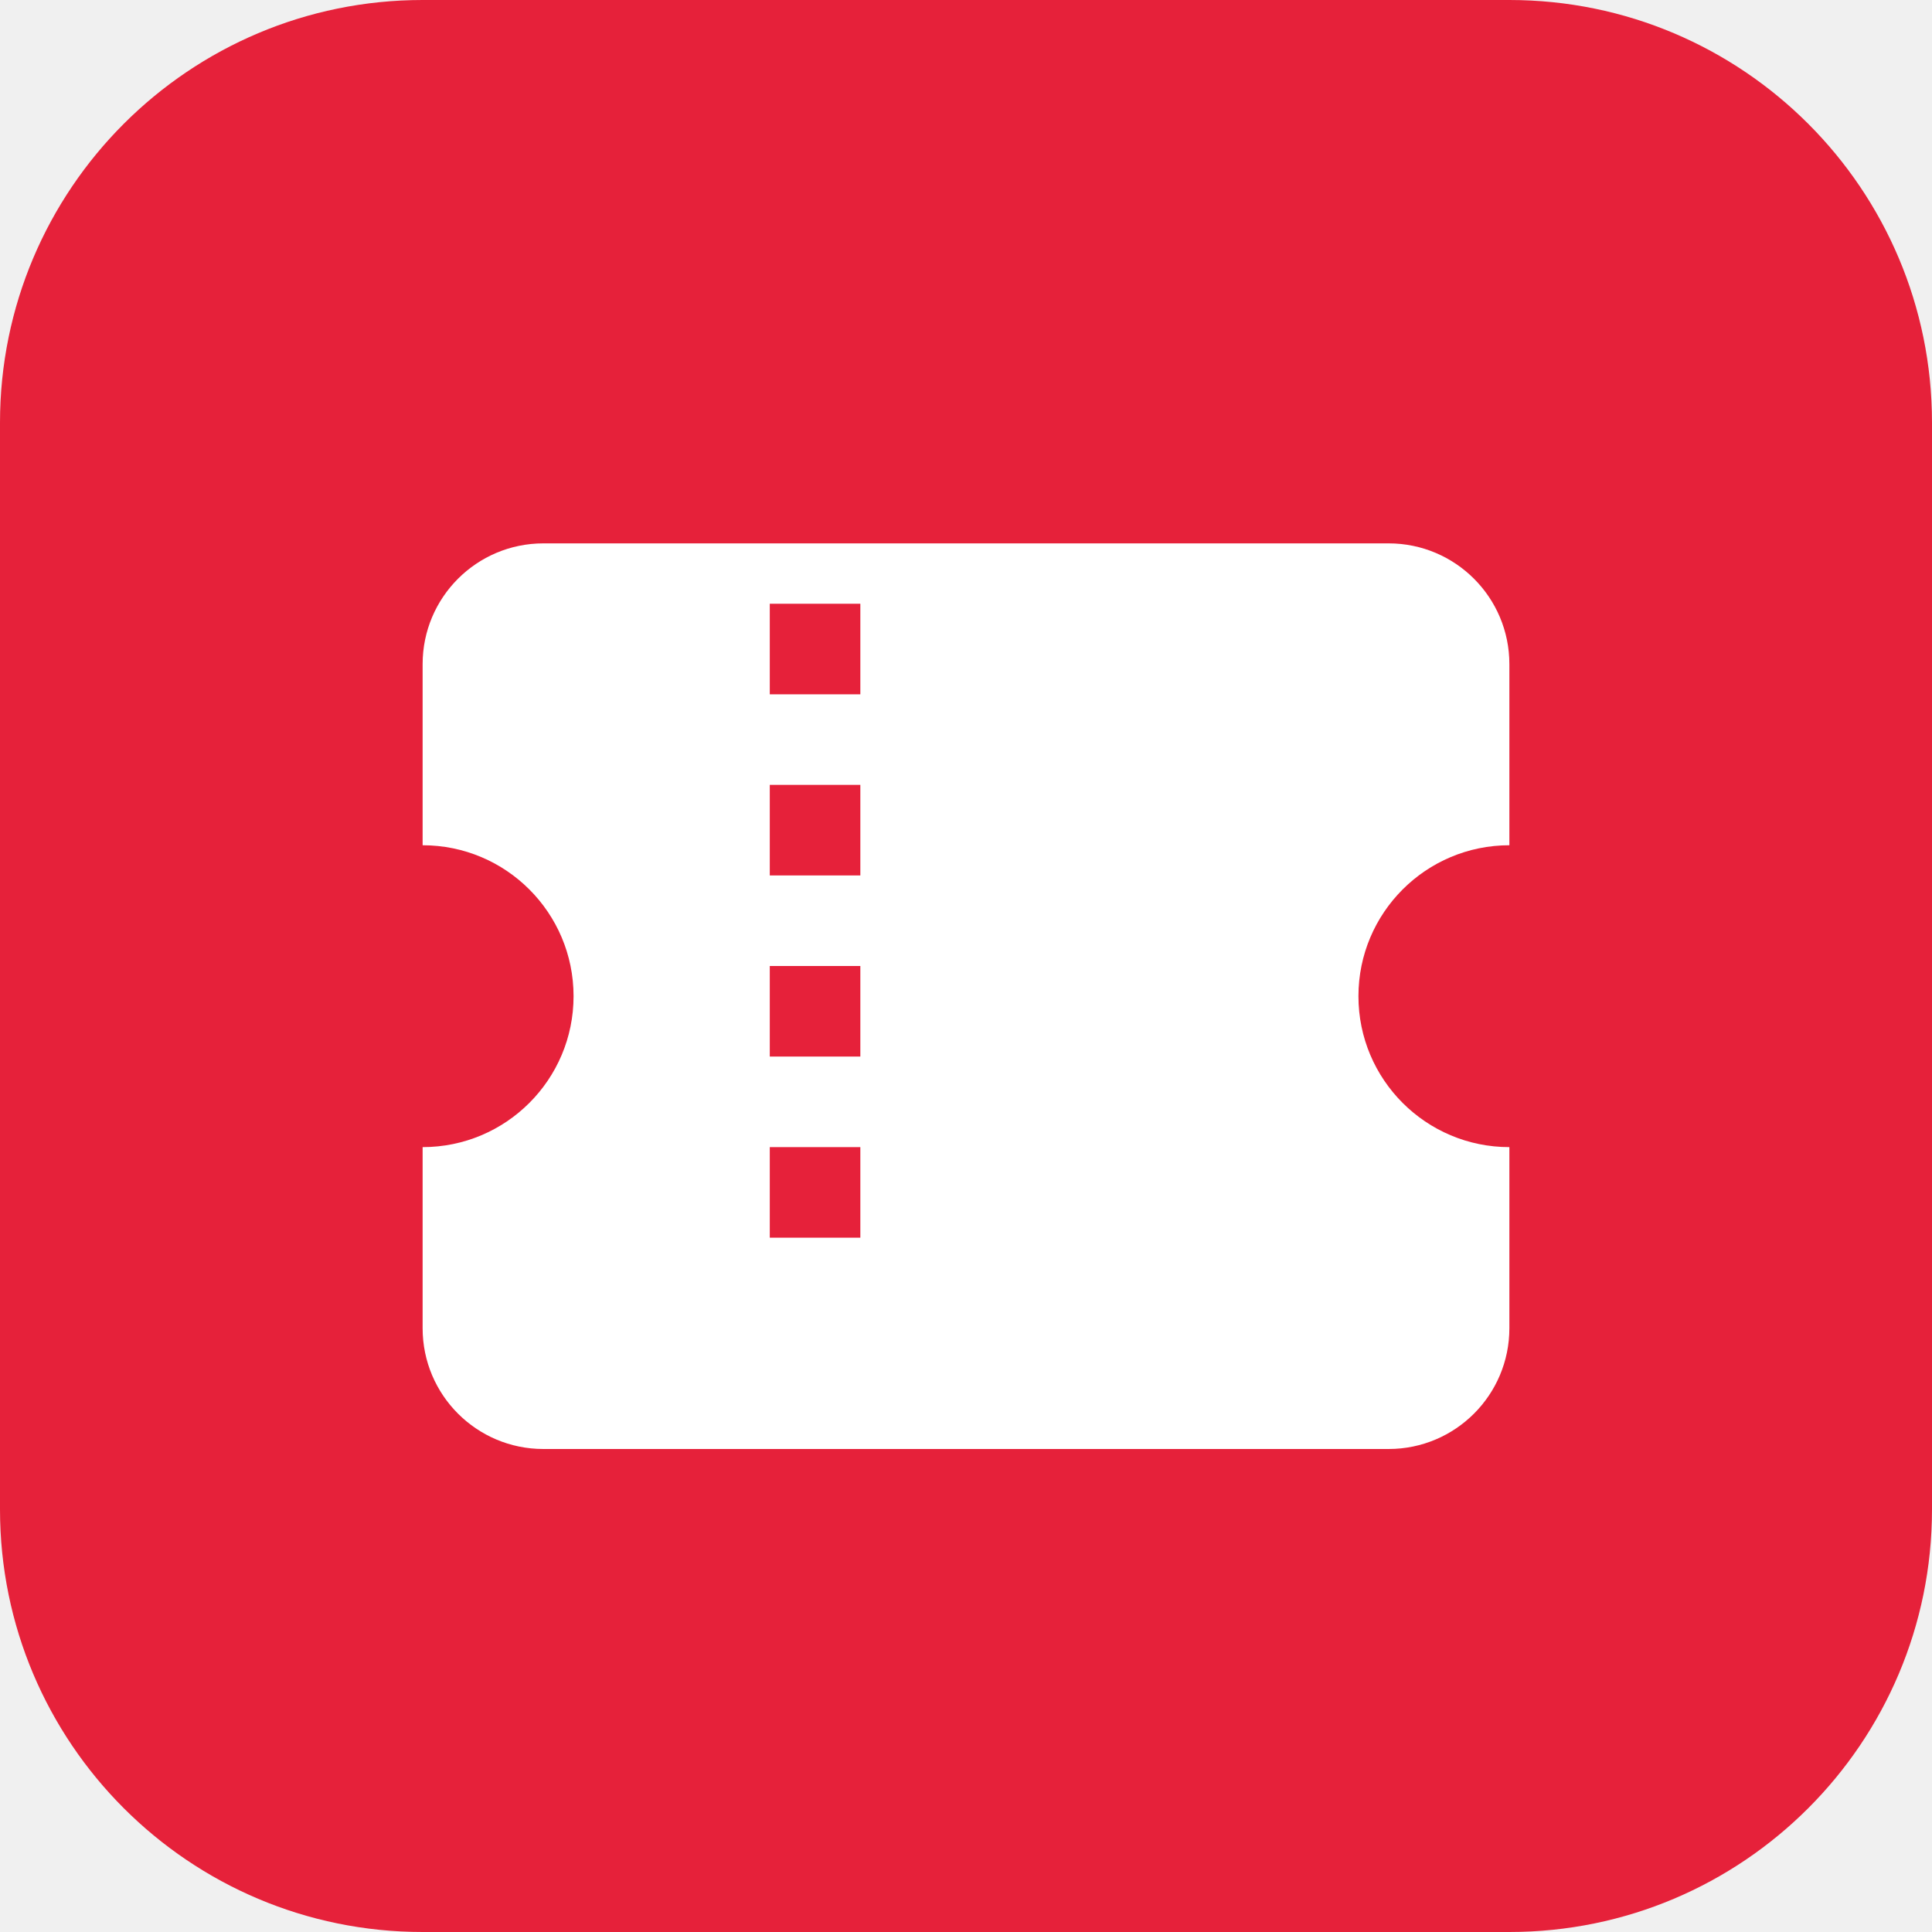
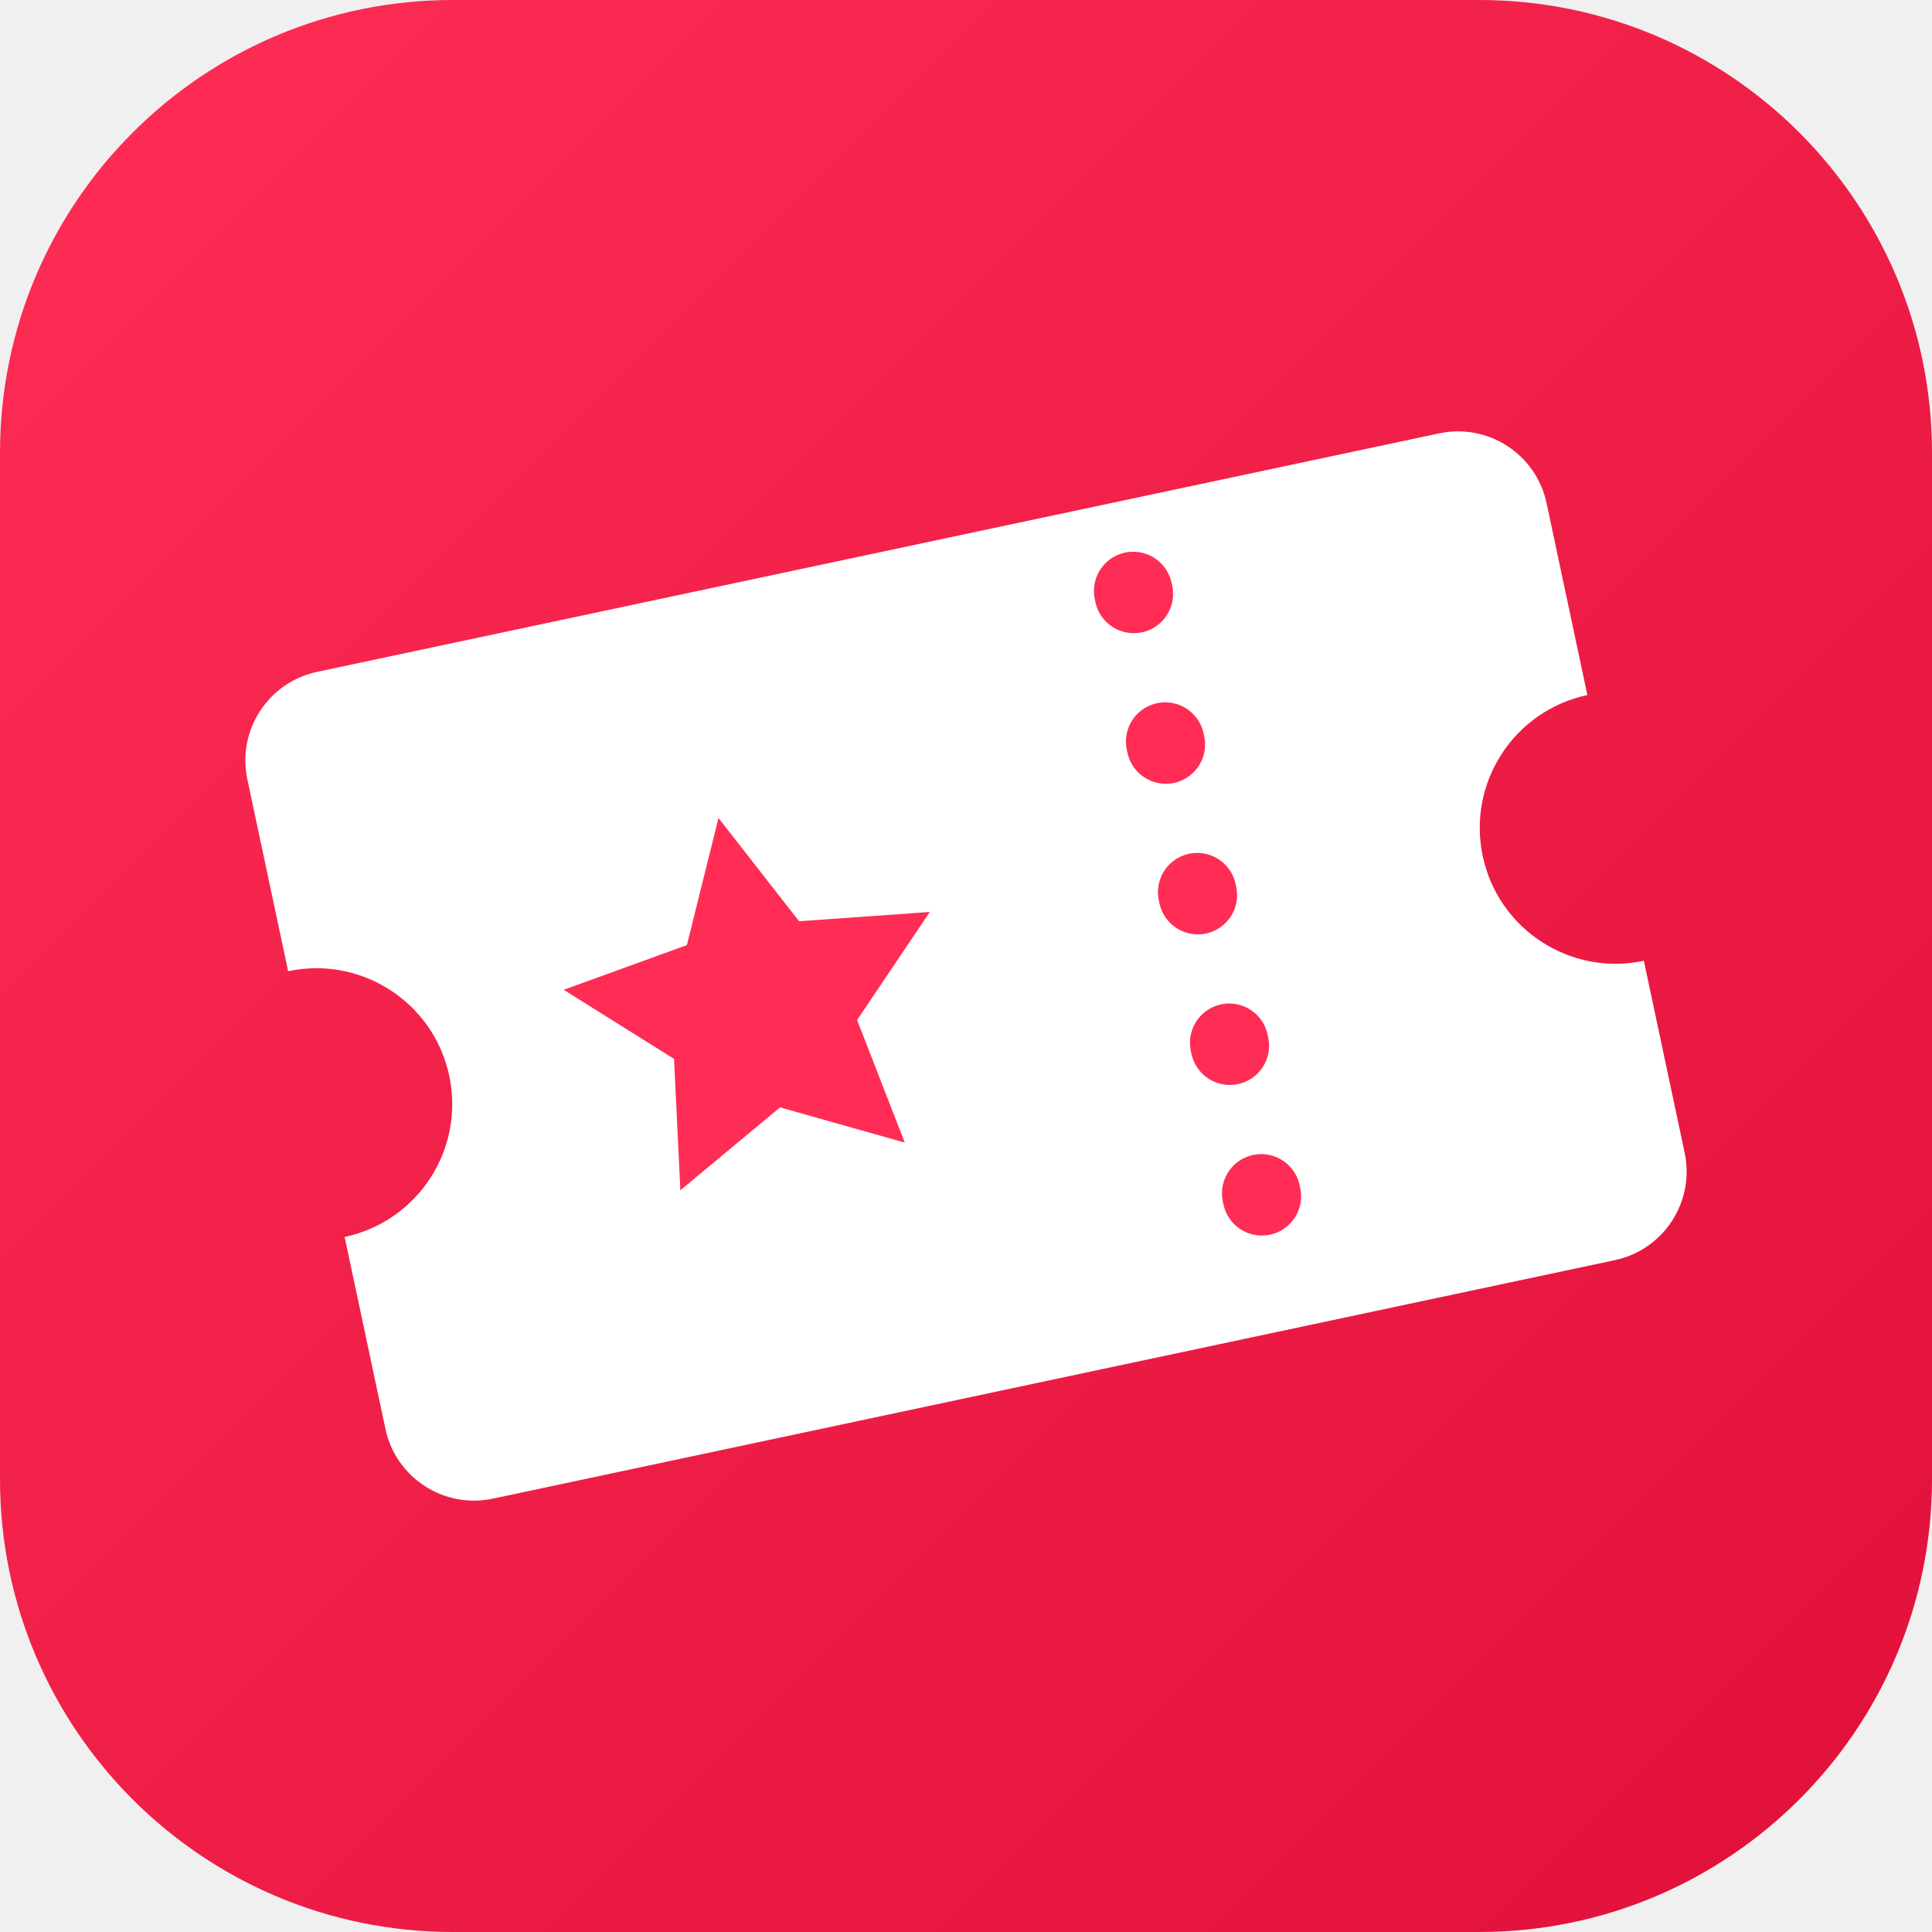
<svg xmlns="http://www.w3.org/2000/svg" viewBox="0 0 64 64">
-   <rect width="64" height="64" rx="14" fill="#e6213a" />
-   <path d="M14 22a4 4 0 0 1 4-4h28a4 4 0 0 1 4 4v6a5 5 0 0 0 0 10v6a4 4 0 0 1-4 4H18a4 4 0 0 1-4-4v-6a5 5 0 0 0 0-10z" fill="#fff" />
-   <path d="M27 20v24" stroke="#e6213a" stroke-width="3" stroke-dasharray="3 3" />
+   <defs>
+     <linearGradient id="g" x1="0" y1="0" x2="1" y2="1">
+       <stop offset="0" stop-color="#ff2d55" />
+       <stop offset="1" stop-color="#e0103a" />
+     </linearGradient>
+   </defs>
+   <rect width="64" height="64" rx="15" fill="url(#g)" />
+   <g transform="rotate(-12 32 32)">
+     <path d="M10 21a3 3 0 0 1 3-3h38a3 3 0 0 1 3 3v6.5a4.5 4.5 0 0 0 0 9V43a3 3 0 0 1-3 3H13a3 3 0 0 1-3-3v-6.5a4.5 4.5 0 0 0 0-9z" fill="#fff" />
+     <path d="M40 21v22" stroke="#ff2d55" stroke-width="2.6" stroke-linecap="round" stroke-dasharray="0.1 5" />
+     <path d="M25 25.5l1.9 3.9 4.3.6-3.1 3 .7 4.3-3.8-2-3.8 2 .7-4.3-3.1-3 4.3-.6z" fill="#ff2d55" />
+   </g>
</svg>
